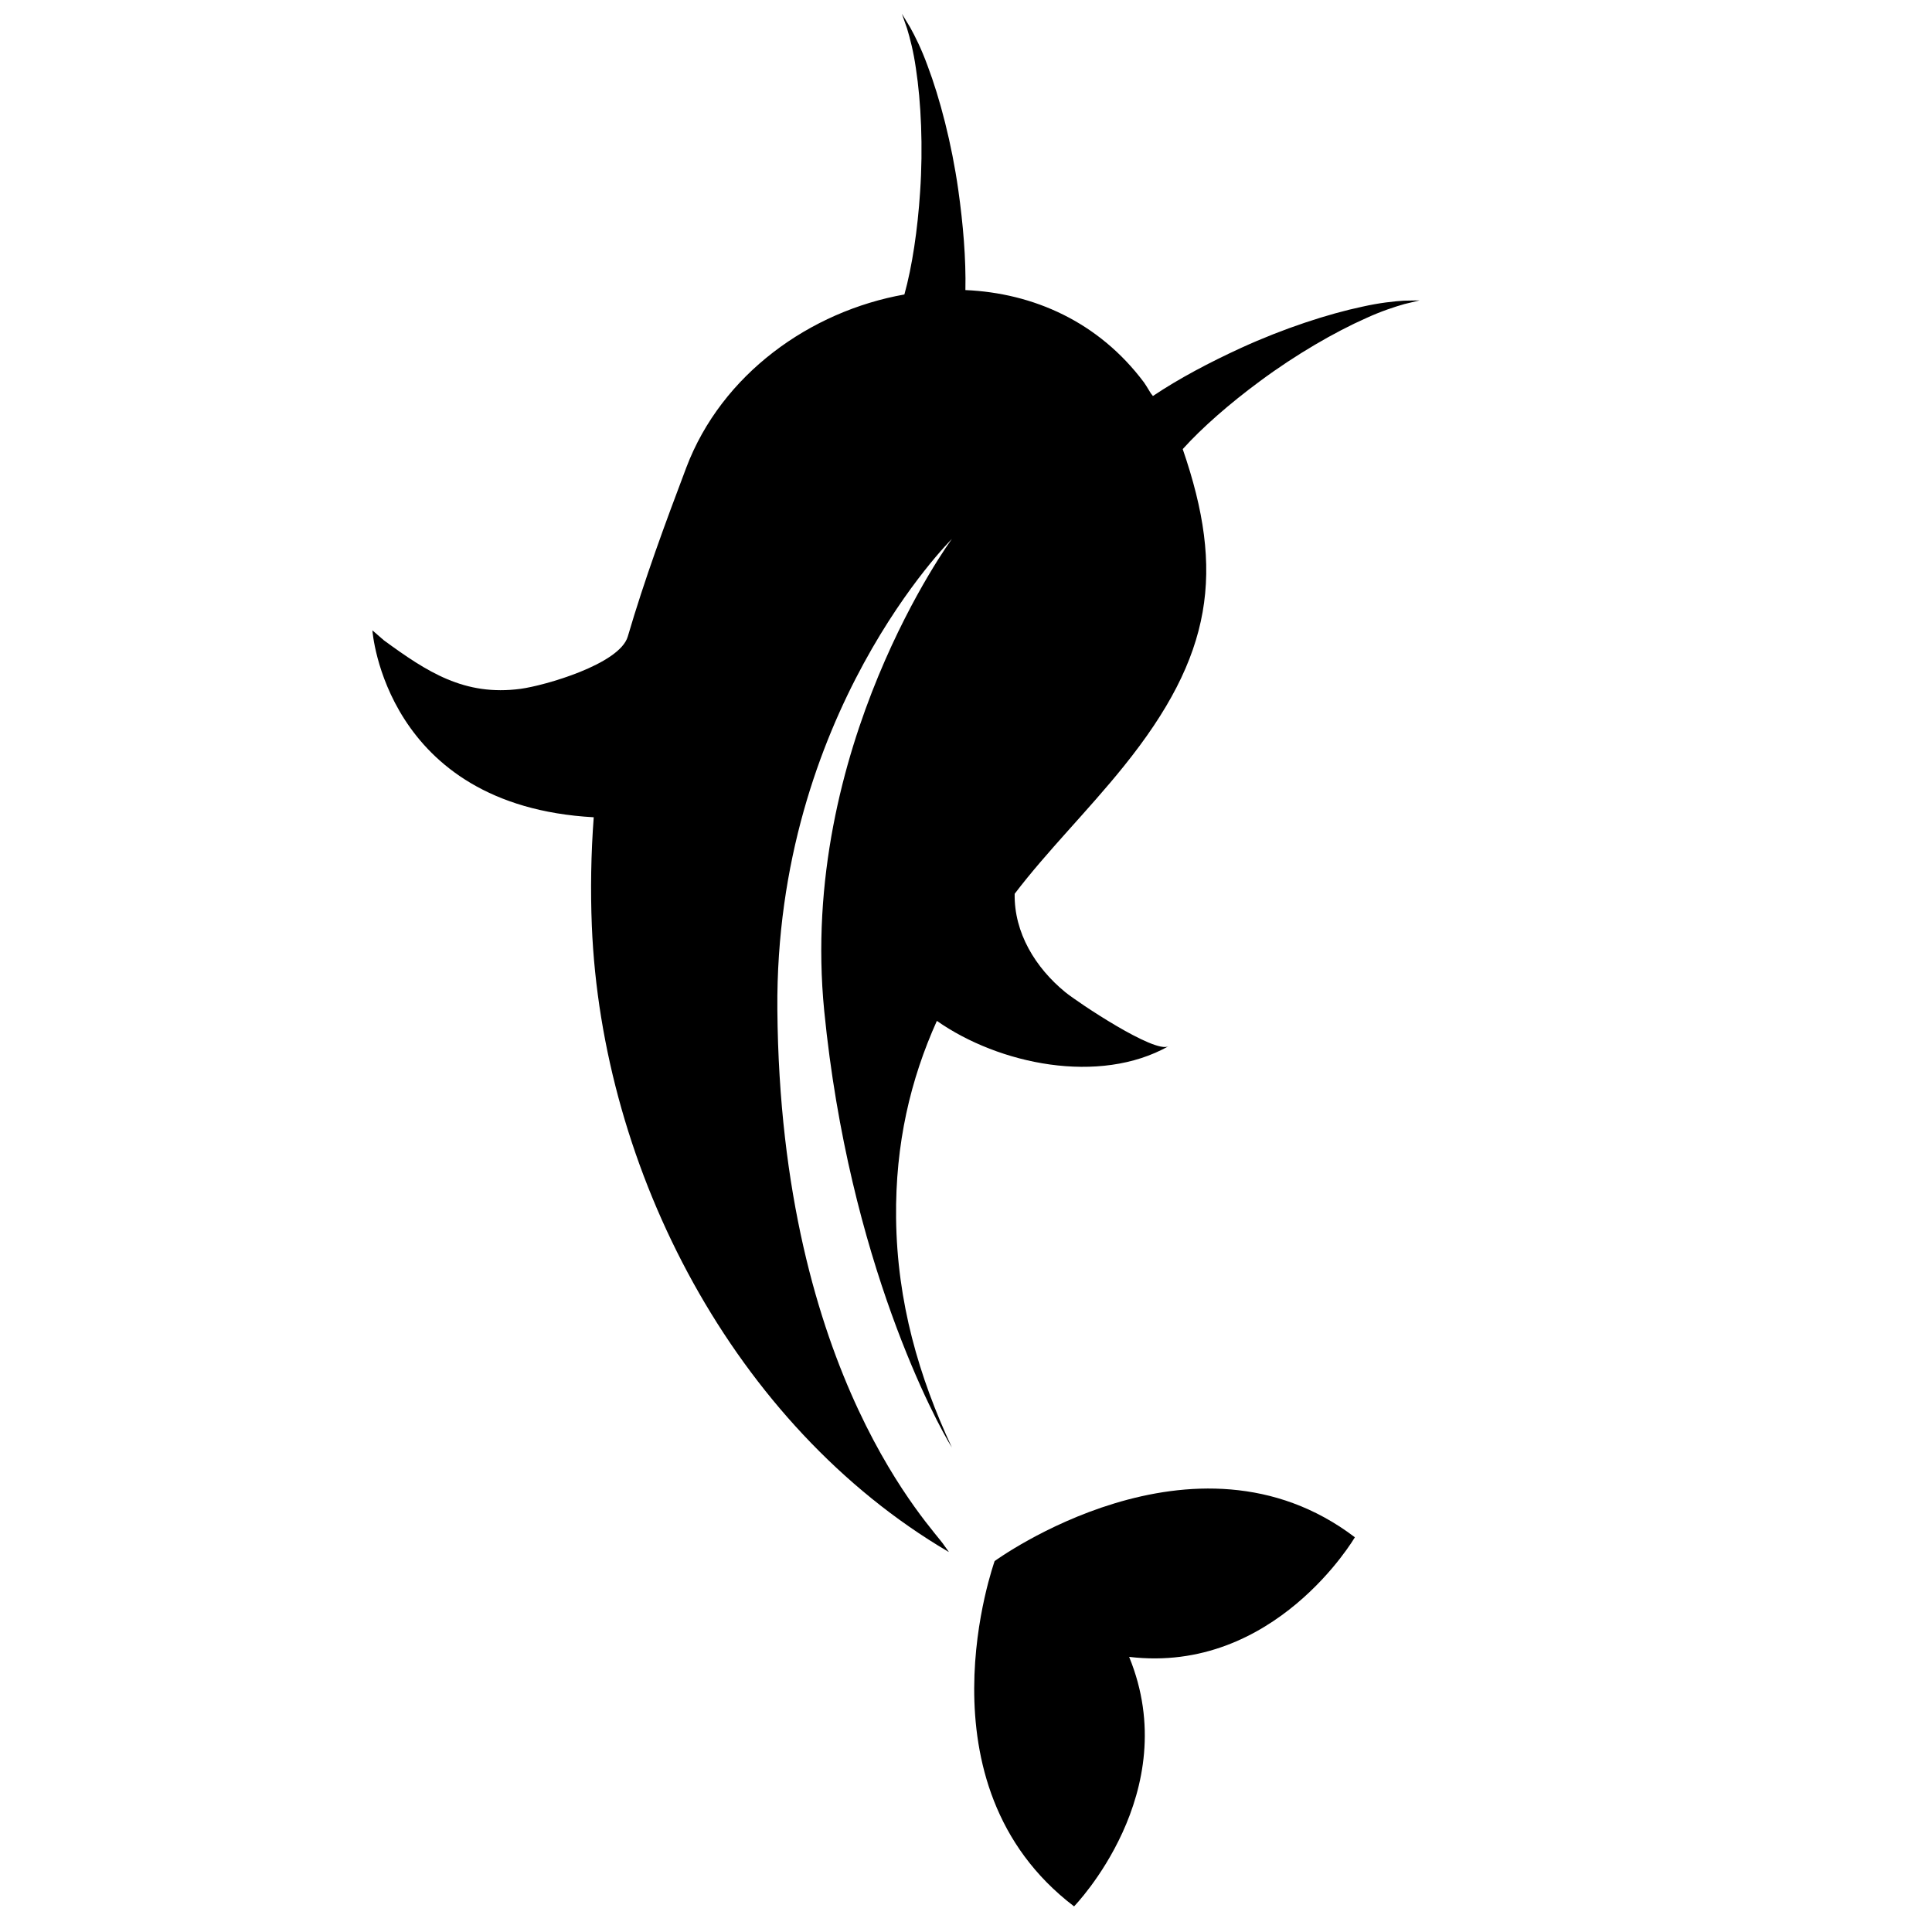
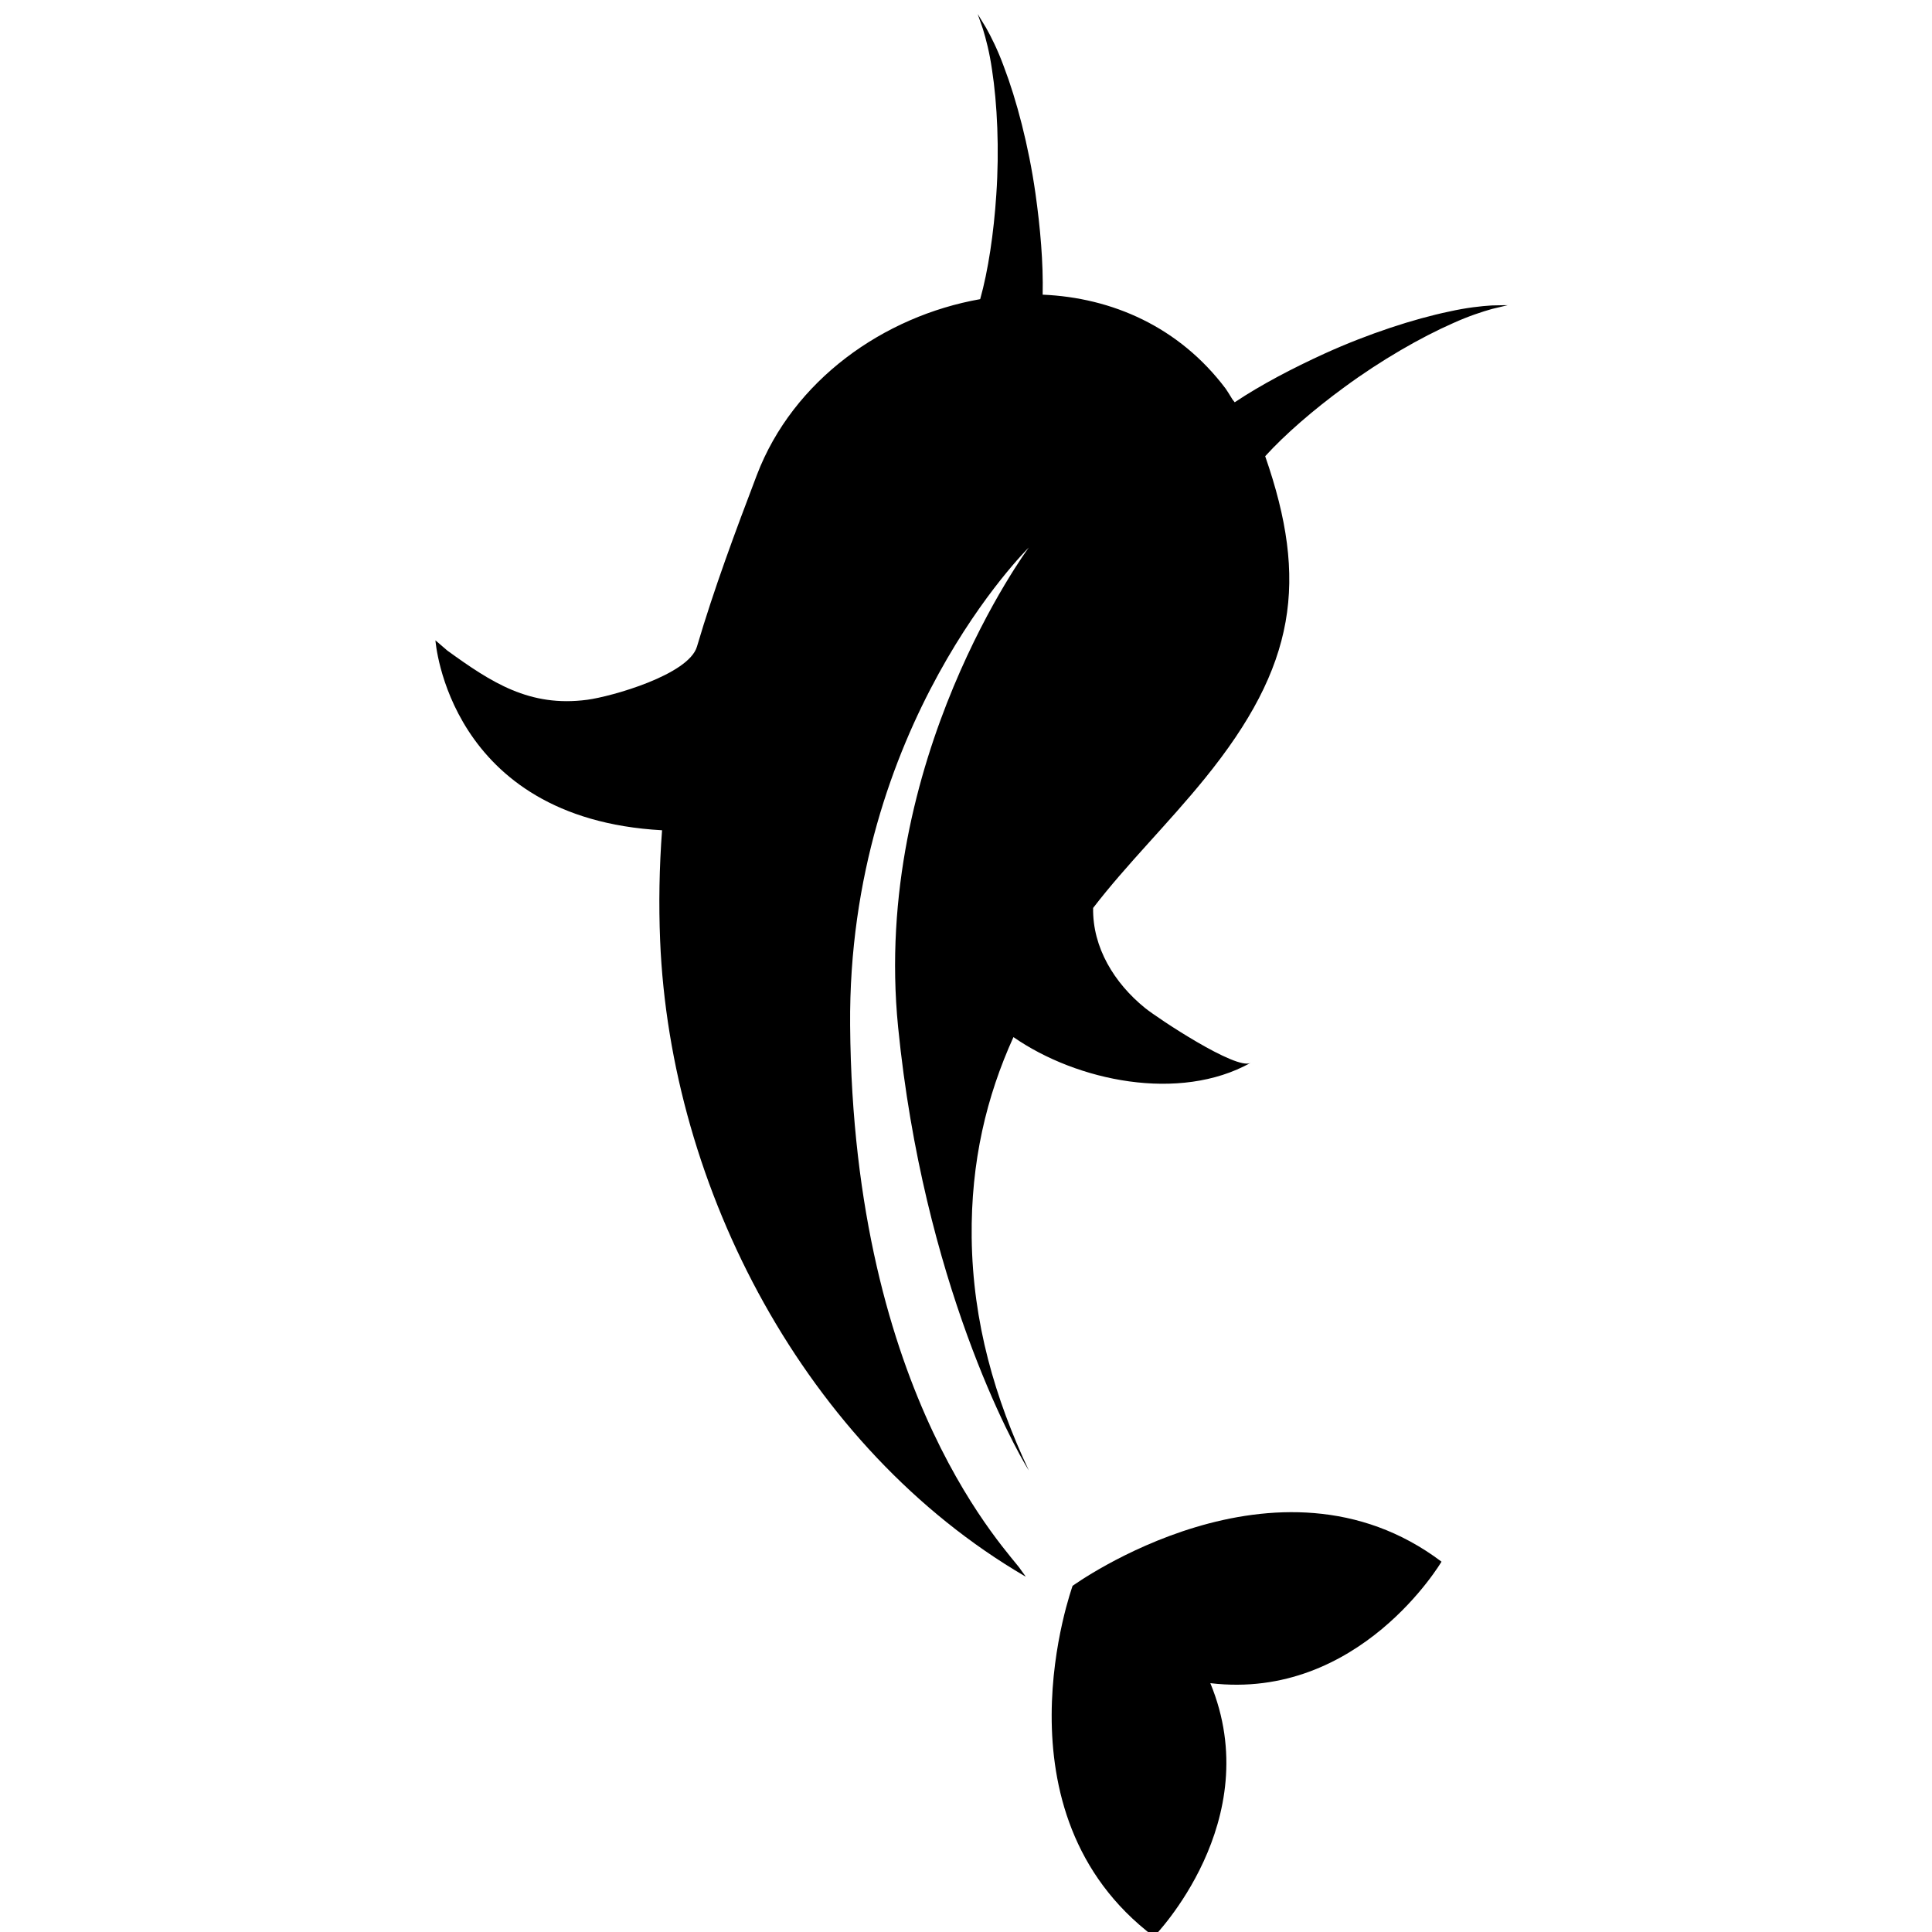
- <svg xmlns="http://www.w3.org/2000/svg" version="1.1" id="Capa_1" x="0px" y="0px" width="64px" height="64px" viewBox="0 0 64 64" enable-background="new 0 0 64 64" xml:space="preserve">
-   <g>
-     <path d="M32.948,51.713c0.006,0.004-2.687,7.39,2.632,11.438c0,0,3.67-3.767,1.824-8.265c4.825,0.578,7.478-3.962,7.478-3.962   C39.561,46.878,32.948,51.713,32.948,51.713z" />
-     <path d="M46.506,9.96c-0.332,0.021-0.813,0.072-1.376,0.199c-1.131,0.239-2.608,0.72-4.022,1.368   c-1.041,0.478-2.057,1.014-2.916,1.591c-0.022-0.031-0.049-0.06-0.07-0.09c-0.107-0.177-0.194-0.318-0.223-0.356   c-1.505-2.014-3.673-2.966-5.919-3.063c0.022-1.036-0.075-2.18-0.235-3.314c-0.218-1.54-0.611-3.044-1.021-4.125   c-0.197-0.542-0.413-0.975-0.576-1.266c-0.172-0.285-0.271-0.448-0.271-0.448s0.063,0.178,0.171,0.49   c0.096,0.315,0.215,0.768,0.293,1.324c0.17,1.107,0.24,2.604,0.139,4.081c-0.081,1.25-0.264,2.482-0.521,3.404   c-3.117,0.554-6.052,2.635-7.225,5.735c-0.698,1.847-1.383,3.701-1.938,5.596c-0.269,0.918-2.756,1.625-3.547,1.732   c-1.87,0.251-3.105-0.566-4.528-1.603c-0.245-0.214-0.385-0.334-0.385-0.334s0.405,5.81,7.332,6.192   c-0.091,1.208-0.11,2.422-0.063,3.593c0.328,8.093,4.704,16.553,11.803,20.733c0.007,0.004,0.016,0.006,0.025,0.011   c-0.053-0.075-0.108-0.151-0.158-0.219c-0.307-0.51-5.427-5.544-5.524-17.754c-0.078-9.791,5.782-15.584,5.782-15.584   s-5.091,6.907-4.229,15.639c0.822,8.32,3.726,13.652,4.228,14.458c-1.092-2.345-1.815-4.813-1.848-7.592   c-0.029-2.481,0.481-4.607,1.351-6.54c2.057,1.442,5.376,2.131,7.673,0.84c-0.456,0.255-3.014-1.46-3.419-1.791   c-0.988-0.808-1.699-1.968-1.677-3.259c1.085-1.425,2.411-2.729,3.613-4.222c2.961-3.674,3.356-6.445,1.954-10.509   c0.637-0.708,1.563-1.517,2.561-2.252c1.188-0.882,2.486-1.631,3.511-2.085c0.511-0.235,0.957-0.378,1.273-0.468   c0.32-0.077,0.504-0.121,0.504-0.121S46.839,9.952,46.506,9.96z" />
+ <svg xmlns="http://www.w3.org/2000/svg" width="50px" height="50px" viewBox="0 0 50 50" version="1.1">
+   <defs />
+   <g id="Page-1" stroke="none" stroke-width="1" fill="none" fill-rule="evenodd">
+     <g id="Artboard-1" fill="#000000">
+       <g id="goldfish" transform="translate(11, 0)">
+         <g id="Group">
+           <path d="M16.758,41.042 C16.763,41.045 14.609,46.907 18.864,50.12 C18.864,50.12 21.8,47.13 20.323,43.56 C24.183,44.019 26.306,40.416 26.306,40.416 C22.049,37.205 16.758,41.042 16.758,41.042 L16.758,41.042 Z" id="Shape" />
+           <path d="M27.605,7.905 C27.339,7.921 26.954,7.962 26.504,8.063 C25.599,8.252 24.418,8.634 23.286,9.148 C22.454,9.528 21.641,9.953 20.954,10.411 C20.936,10.387 20.914,10.363 20.898,10.34 C20.812,10.199 20.742,10.087 20.719,10.057 C19.515,8.459 17.781,7.703 15.984,7.626 C16.002,6.804 15.924,5.896 15.796,4.996 C15.622,3.774 15.307,2.58 14.979,1.722 C14.822,1.292 14.649,0.948 14.518,0.717 C14.381,0.491 14.302,0.362 14.302,0.362 C14.302,0.362 14.352,0.503 14.438,0.751 C14.515,1.001 14.61,1.36 14.673,1.802 C14.809,2.68 14.865,3.868 14.784,5.04 C14.719,6.033 14.573,7.01 14.367,7.742 C11.874,8.182 9.526,9.833 8.587,12.294 C8.029,13.76 7.481,15.231 7.037,16.735 C6.822,17.463 4.832,18.025 4.199,18.11 C2.703,18.309 1.715,17.66 0.577,16.837 C0.381,16.667 0.269,16.572 0.269,16.572 C0.269,16.572 0.593,21.183 6.134,21.487 C6.062,22.445 6.046,23.409 6.084,24.338 C6.346,30.761 9.847,37.475 15.526,40.793 C15.532,40.796 15.539,40.798 15.546,40.802 C15.504,40.742 15.46,40.682 15.42,40.628 C15.174,40.223 11.078,36.228 11.001,26.537 C10.938,18.767 15.626,14.169 15.626,14.169 C15.626,14.169 11.554,19.651 12.243,26.581 C12.901,33.184 15.224,37.416 15.626,38.056 C14.752,36.194 14.174,34.236 14.147,32.03 C14.124,30.061 14.532,28.374 15.228,26.84 C16.874,27.984 19.529,28.531 21.366,27.506 C21.002,27.709 18.955,26.348 18.631,26.085 C17.841,25.444 17.272,24.523 17.29,23.498 C18.158,22.367 19.218,21.333 20.18,20.148 C22.549,17.232 22.865,15.033 21.743,11.807 C22.253,11.245 22.994,10.603 23.792,10.02 C24.742,9.32 25.781,8.725 26.601,8.365 C27.01,8.179 27.366,8.065 27.619,7.994 C27.875,7.933 28.022,7.898 28.022,7.898 C28.022,7.898 27.871,7.898 27.605,7.905 L27.605,7.905 Z" id="Shape" />
+         </g>
+       </g>
+     </g>
  </g>
</svg>
